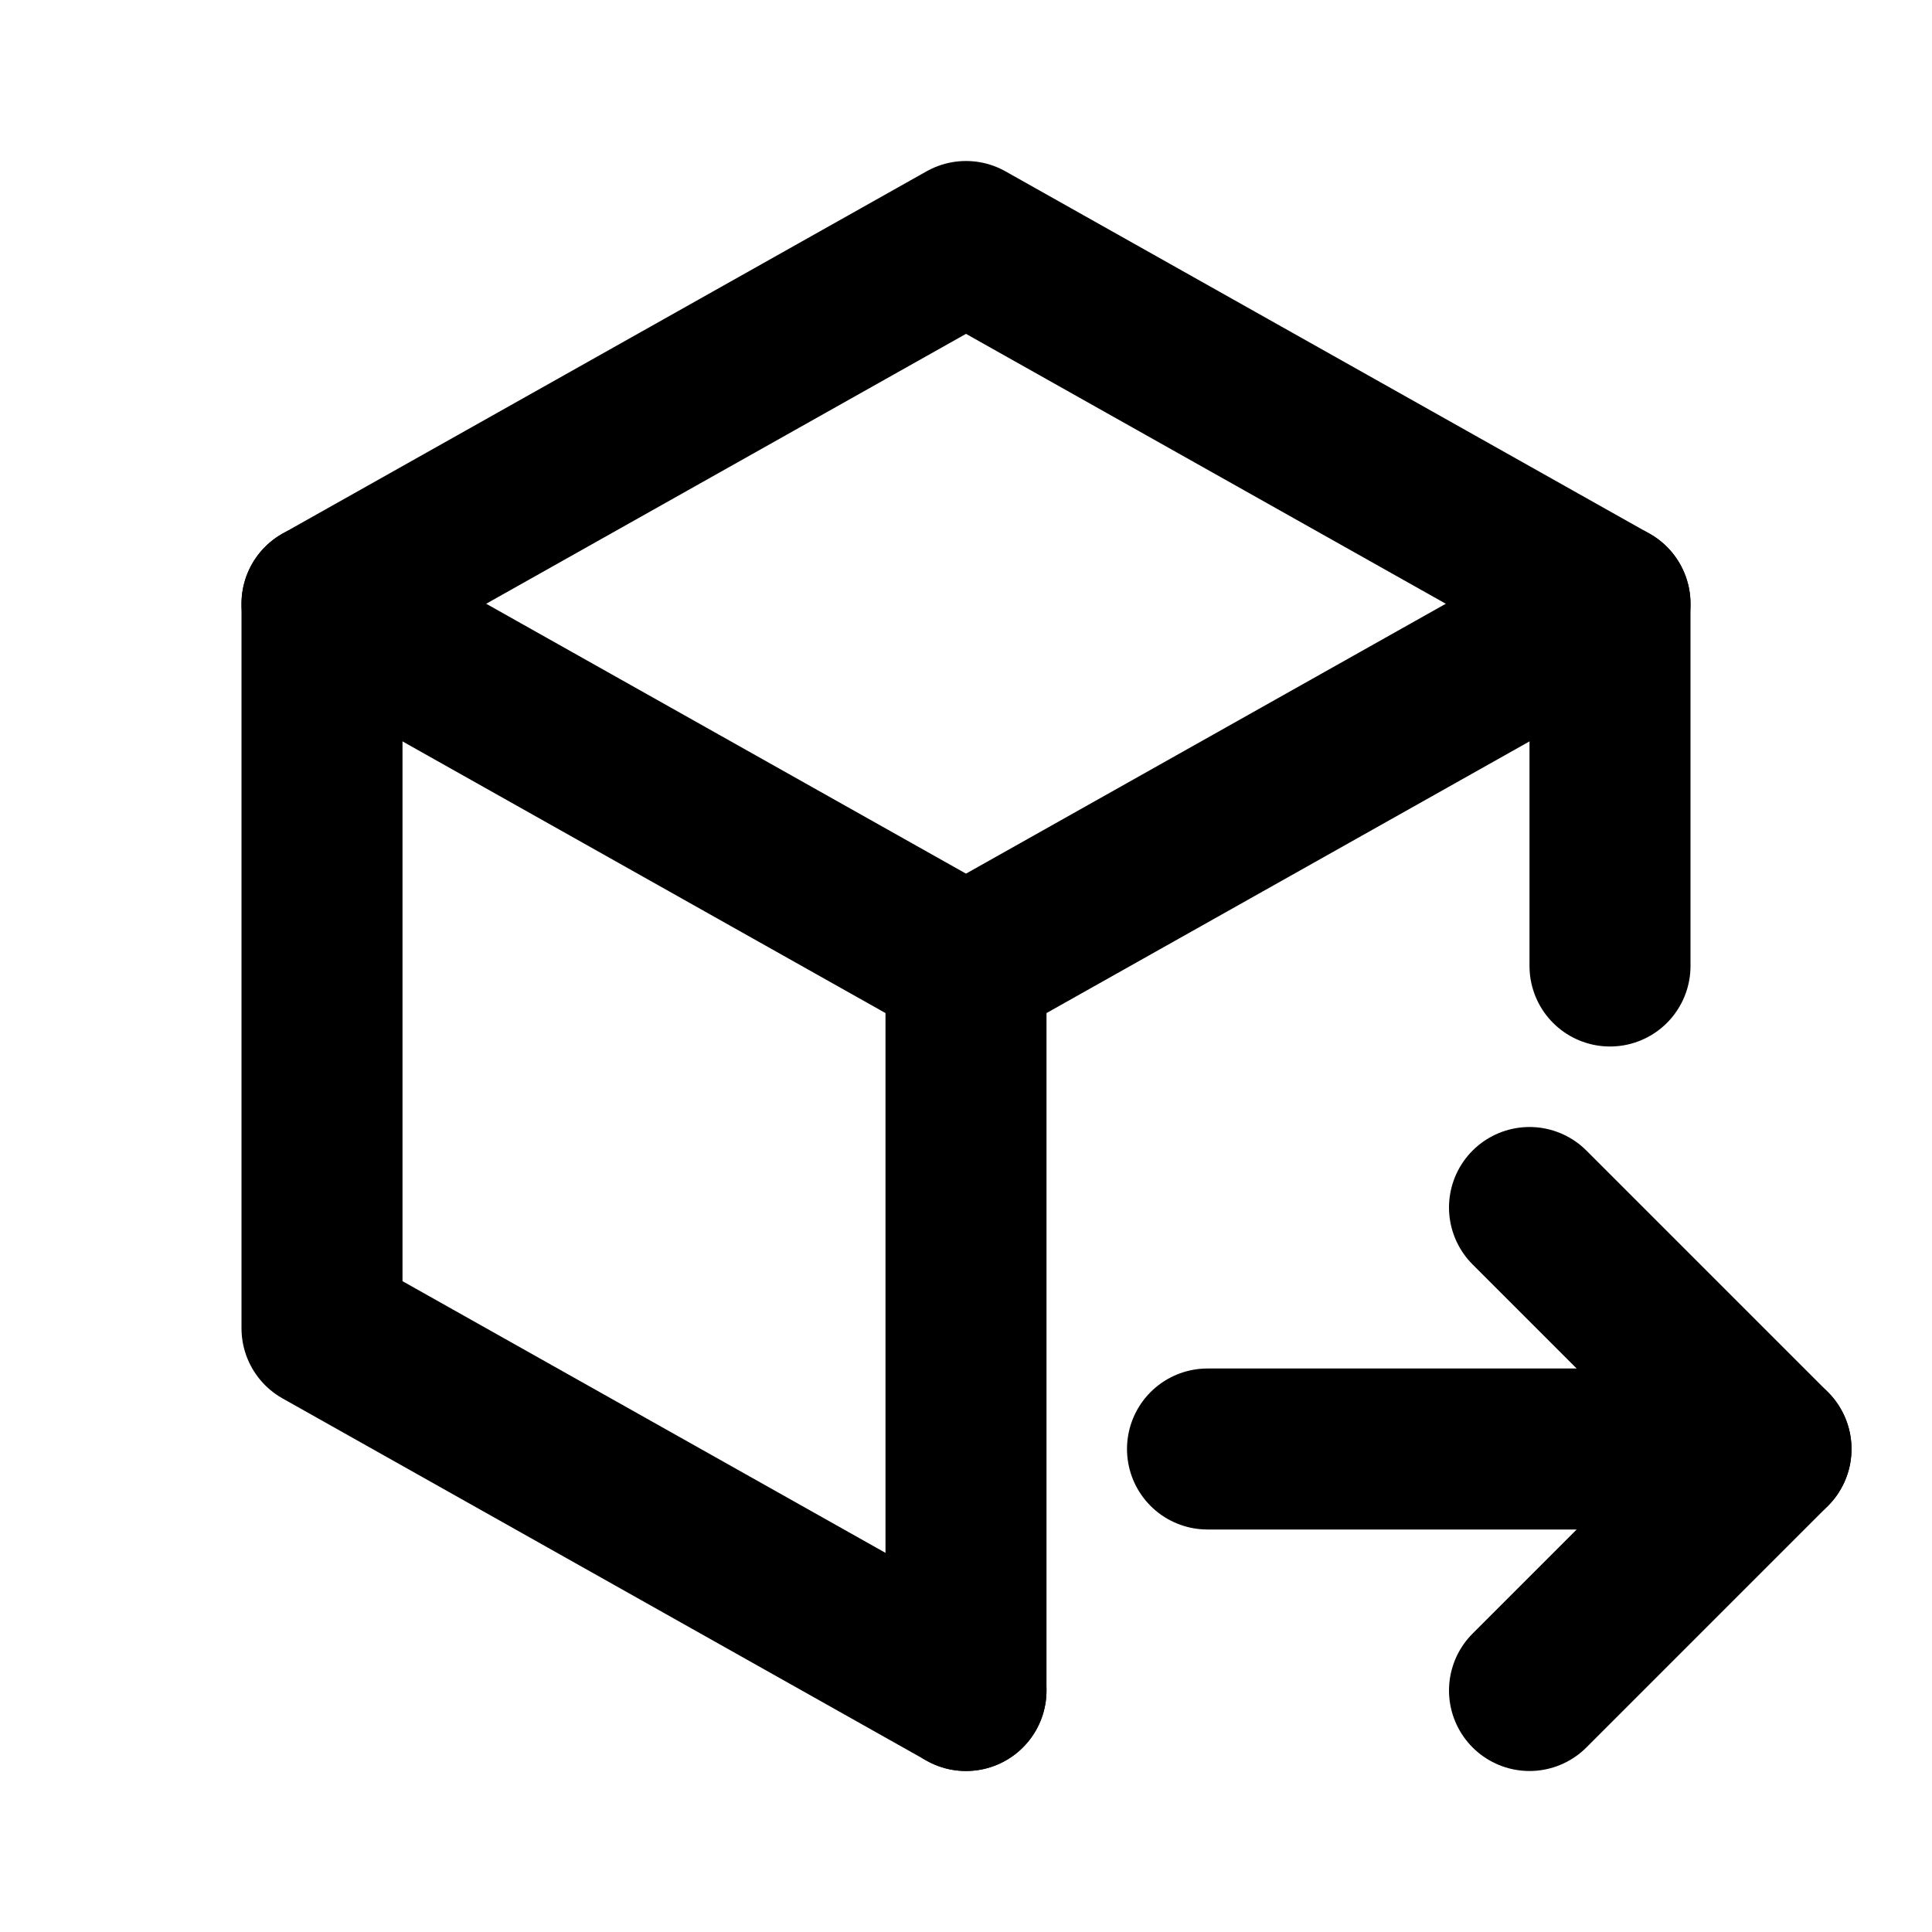
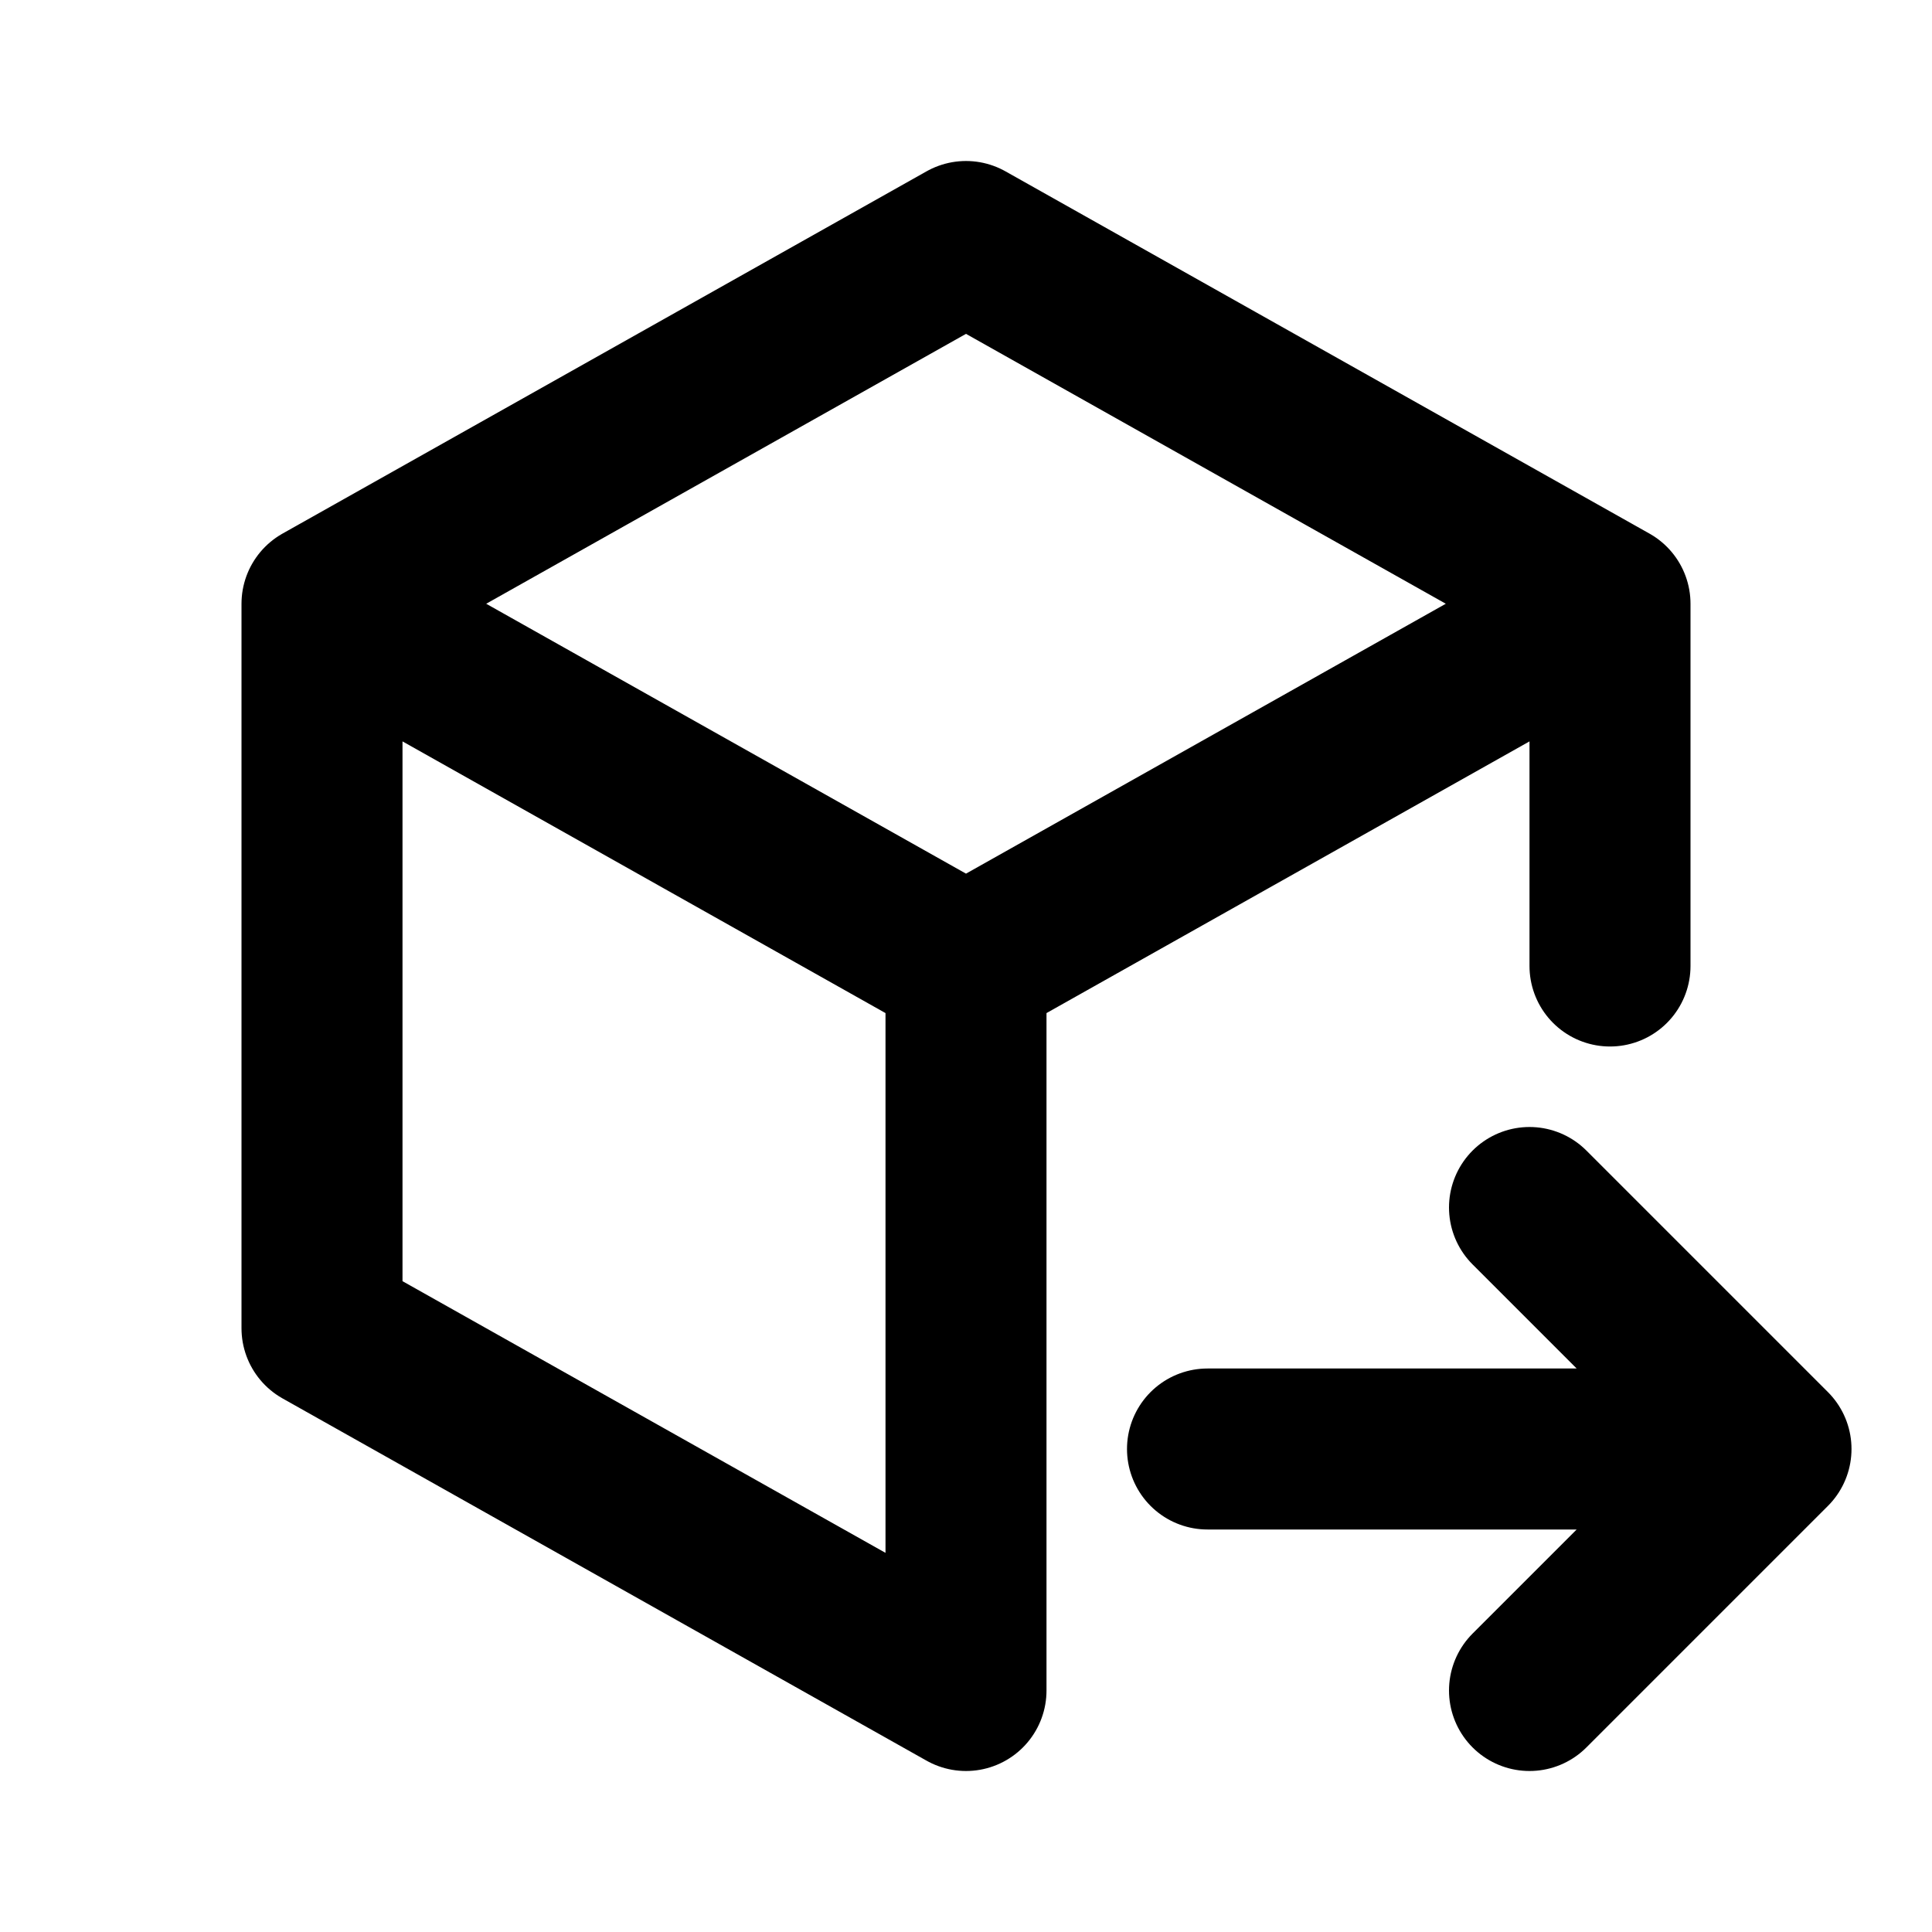
- <svg xmlns="http://www.w3.org/2000/svg" width="24" height="24" viewBox="0 0 24 24" fill="none" stroke="currentColor" stroke-width="2" stroke-linecap="round" stroke-linejoin="round" class="icon icon-tabler icons-tabler-outline icon-tabler-package-export">
-   <path stroke="none" d="M0 0h24v24H0z" fill="none" />
-   <path d="M12 21l-8 -4.5v-9l8 -4.5l8 4.5v4.5" />
-   <path d="M12 12l8 -4.5" />
-   <path d="M12 12v9" />
-   <path d="M12 12l-8 -4.5" />
-   <path d="M15 18h7" />
-   <path d="M19 15l3 3l-3 3" />
+ <svg xmlns="http://www.w3.org/2000/svg" width="24" height="24" fill="none" stroke="currentColor" stroke-linecap="round" stroke-linejoin="round" stroke-width="2" viewBox="0 0 24 24">
+   <path stroke="none" d="M0 0h24v24H0z" />
+   <path d="m12 21-8-4.5v-9L12 3l8 4.5V12m-8 0 8-4.5M12 12v9m0-9L4 7.5M15 18h7m-3-3 3 3-3 3" />
</svg>
